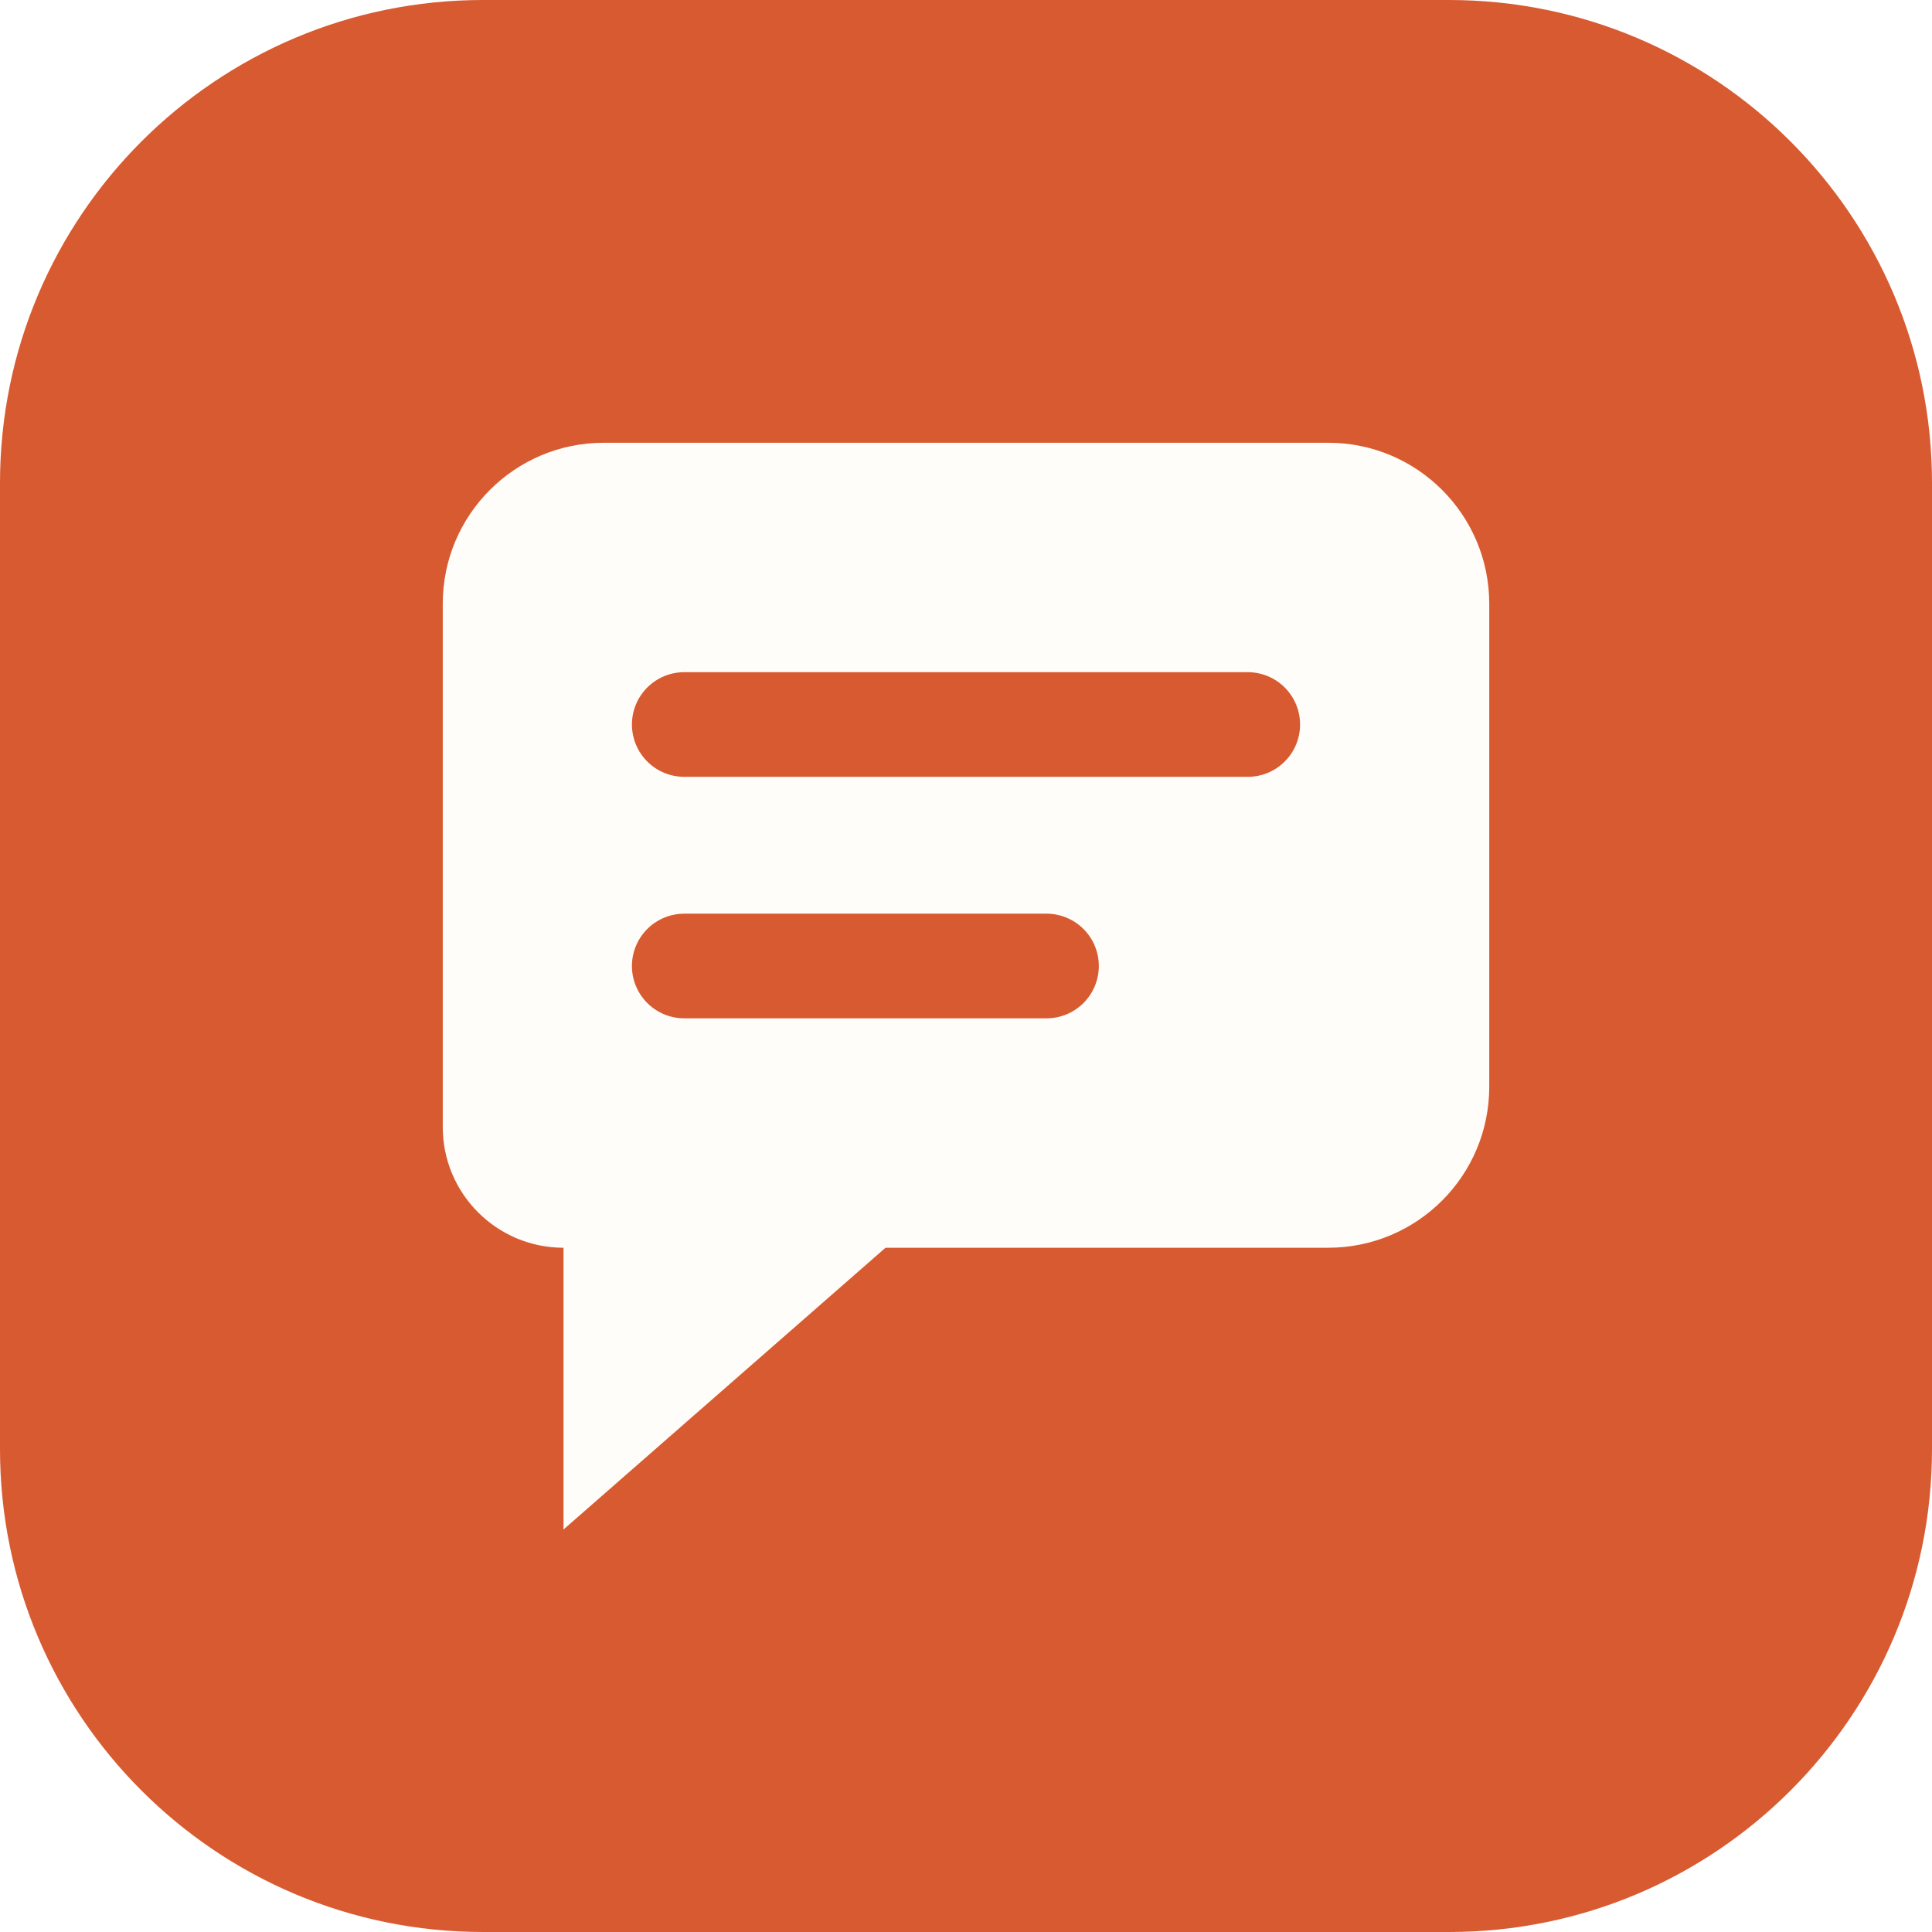
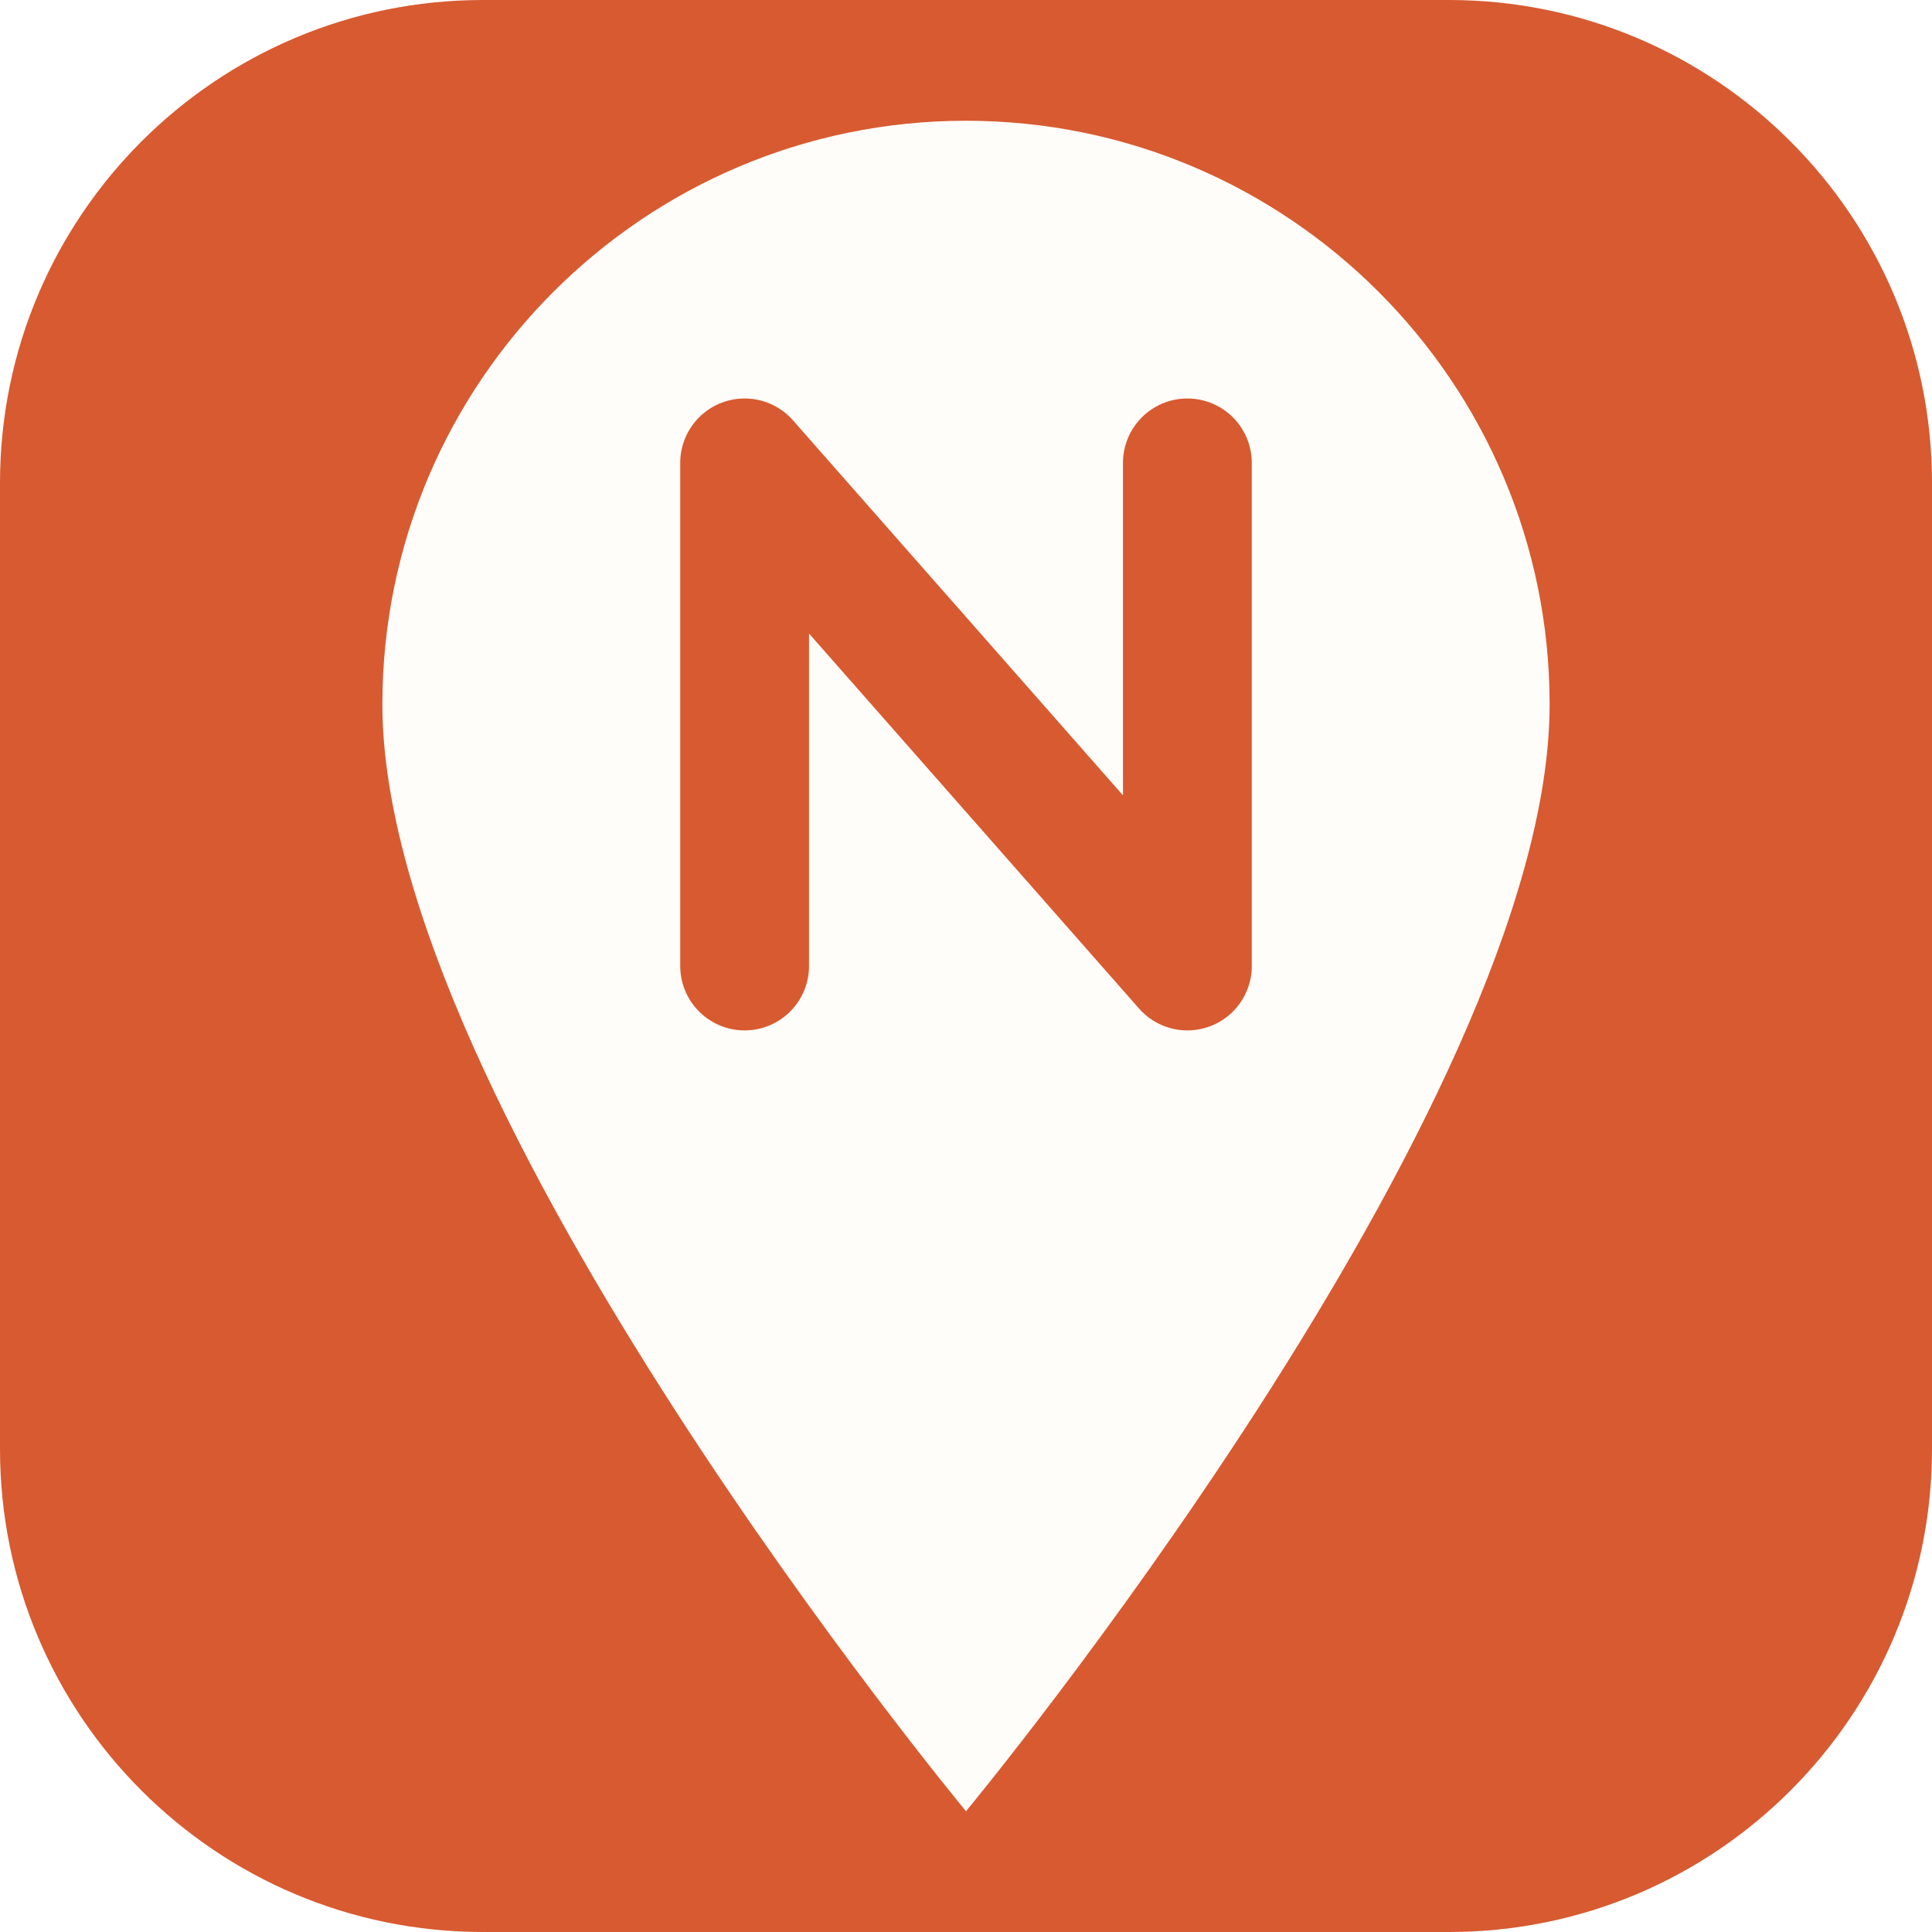
<svg xmlns="http://www.w3.org/2000/svg" viewBox="0 0 48 48" width="48" height="48">
  <rect width="48" height="48" rx="12" fill="#d85a30" />
-   <path d="M11 15a4 4 0 0 1 4-4h18a4 4 0 0 1 4 4v12a4 4 0 0 1-4 4H22l-8 7v-7a3 3 0 0 1-3-3z" fill="#fffdf9" />
-   <g stroke="#d85a30" stroke-width="2.6" stroke-linecap="round">
-     <path d="M17 18h14M17 24h9" />
-   </g>
+   <path d="M24 3 C32 3 38.5 9.5 38.5 17.5 C38.5 27.5 24 45 24 45 C24 45 9.5 27.5 9.5 17.5 C9.5 9.5 16 3 24 3 Z" fill="#fffdf9" />
+   <path d="M18.5 24 V11.5 L29.5 24 V11.5" fill="none" stroke="#d85a30" stroke-width="3.2" stroke-linecap="round" stroke-linejoin="round" />
</svg>
